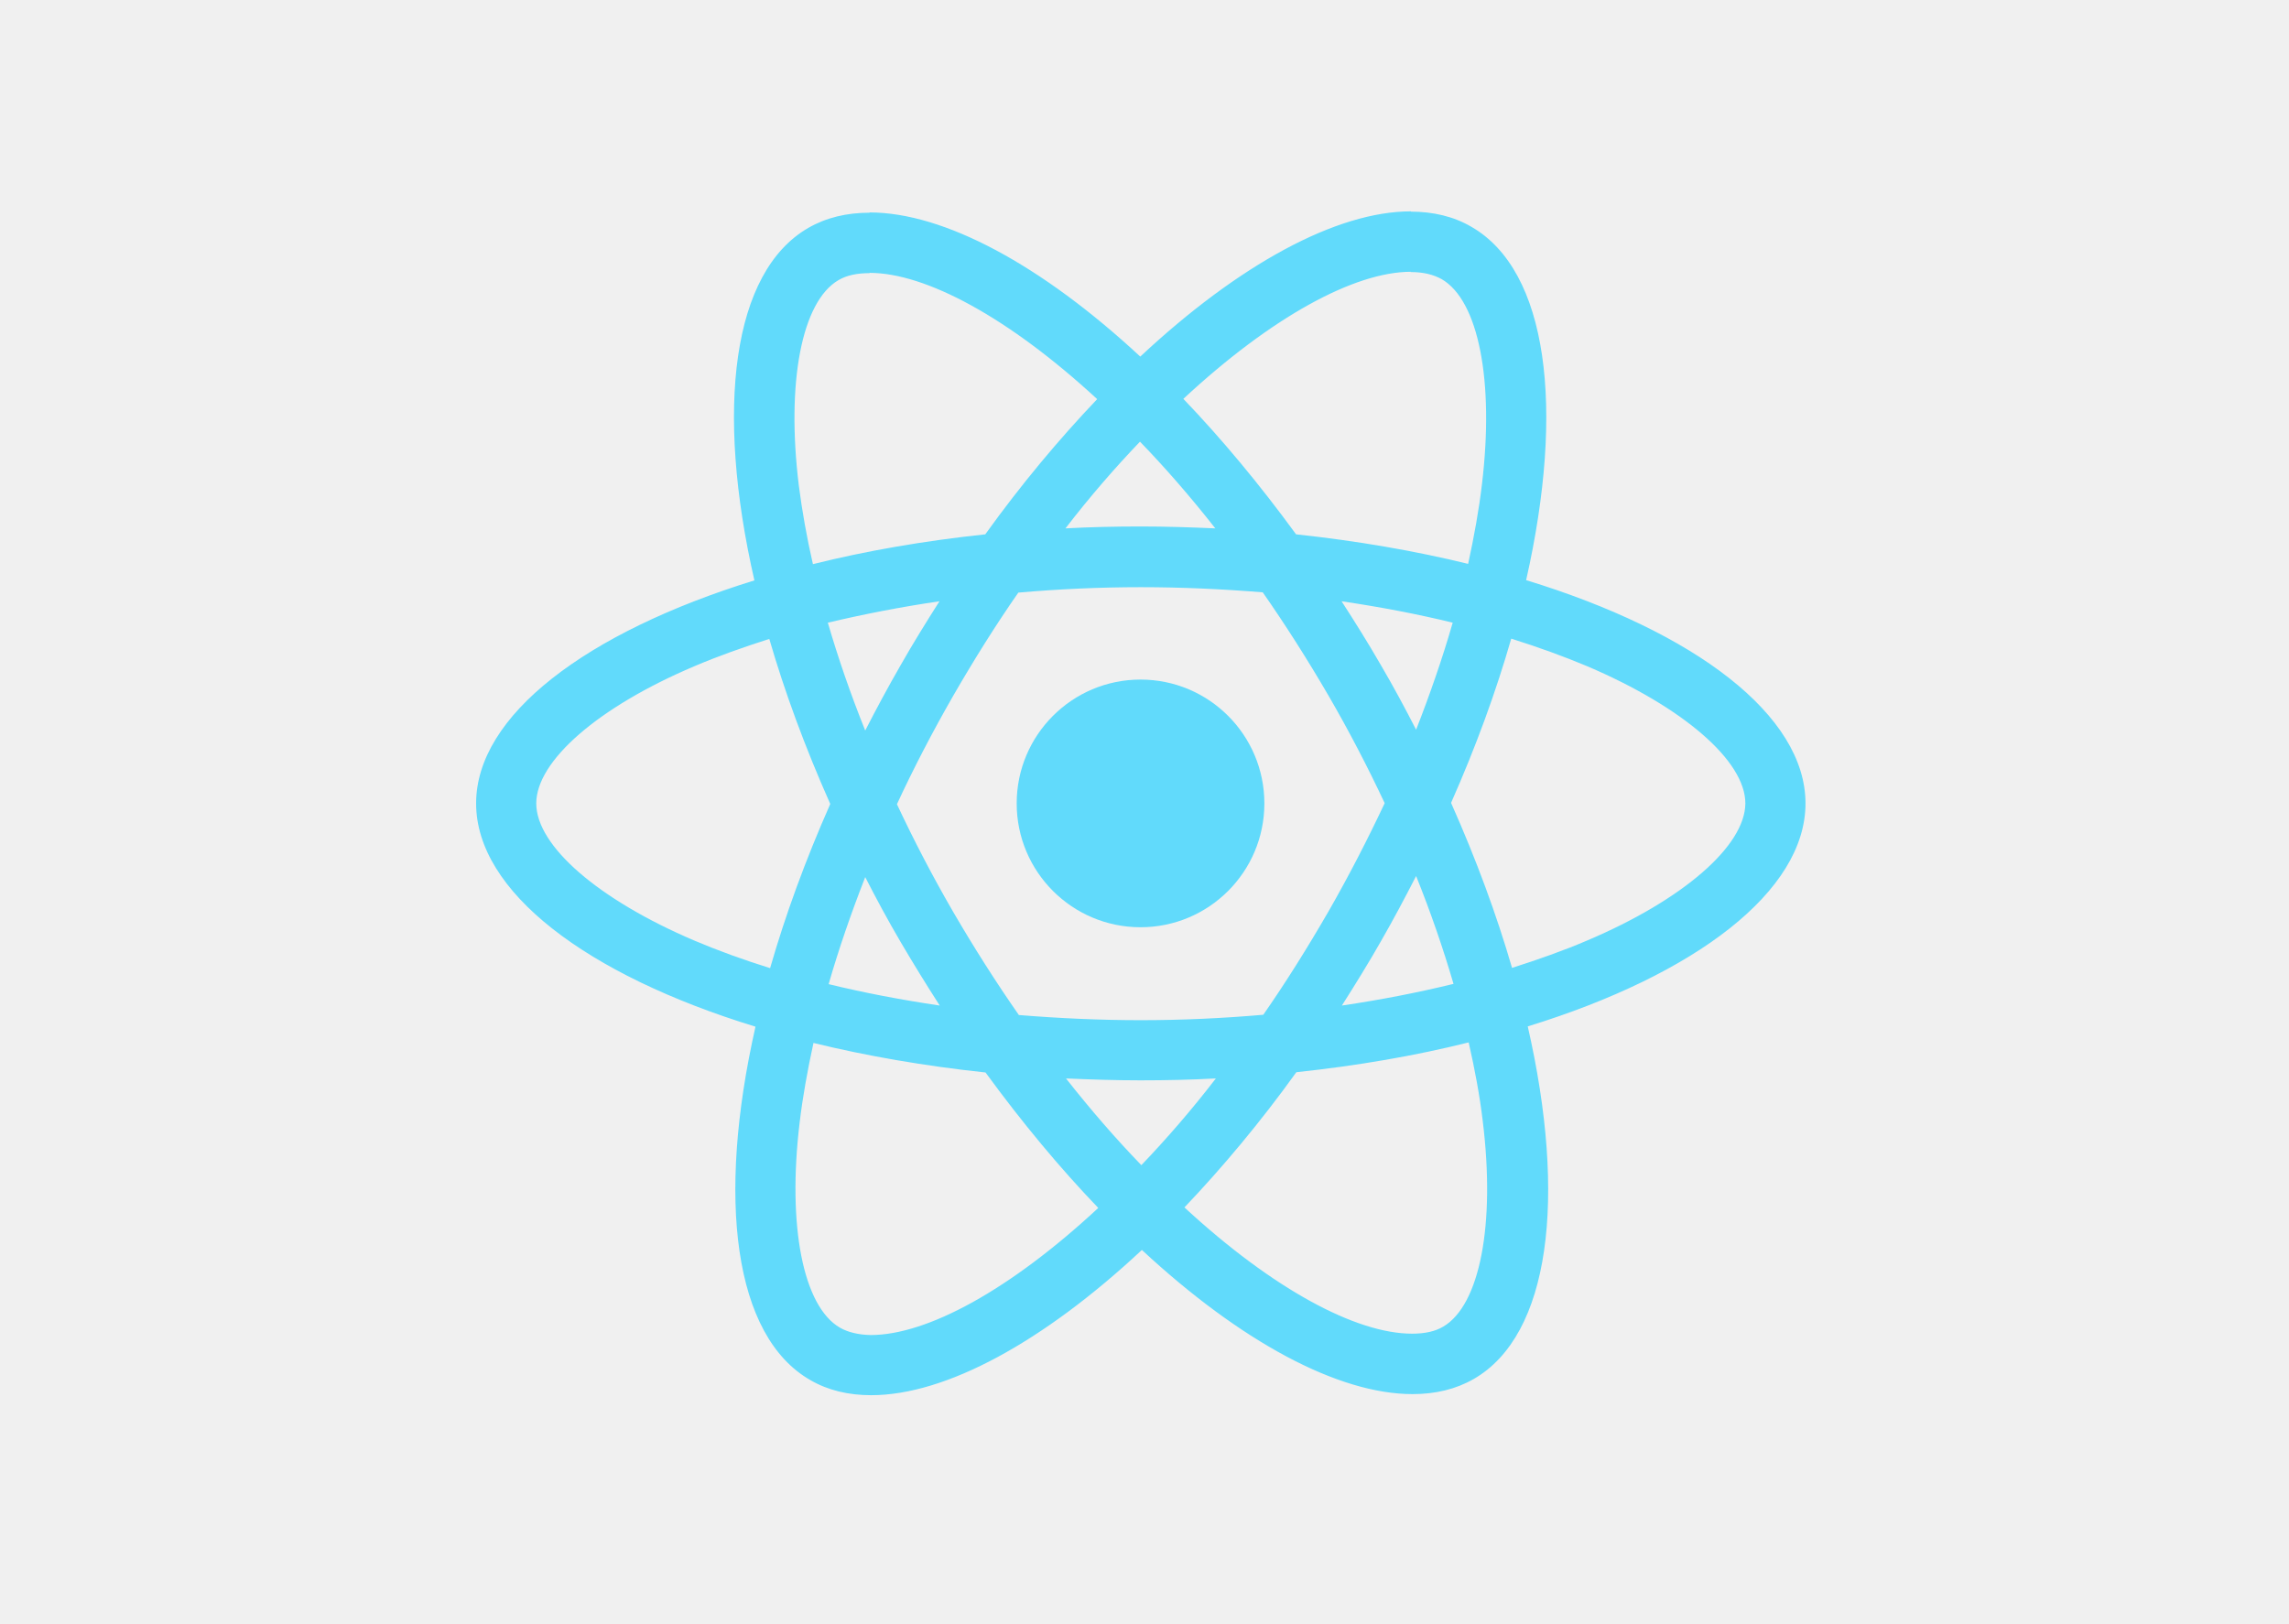
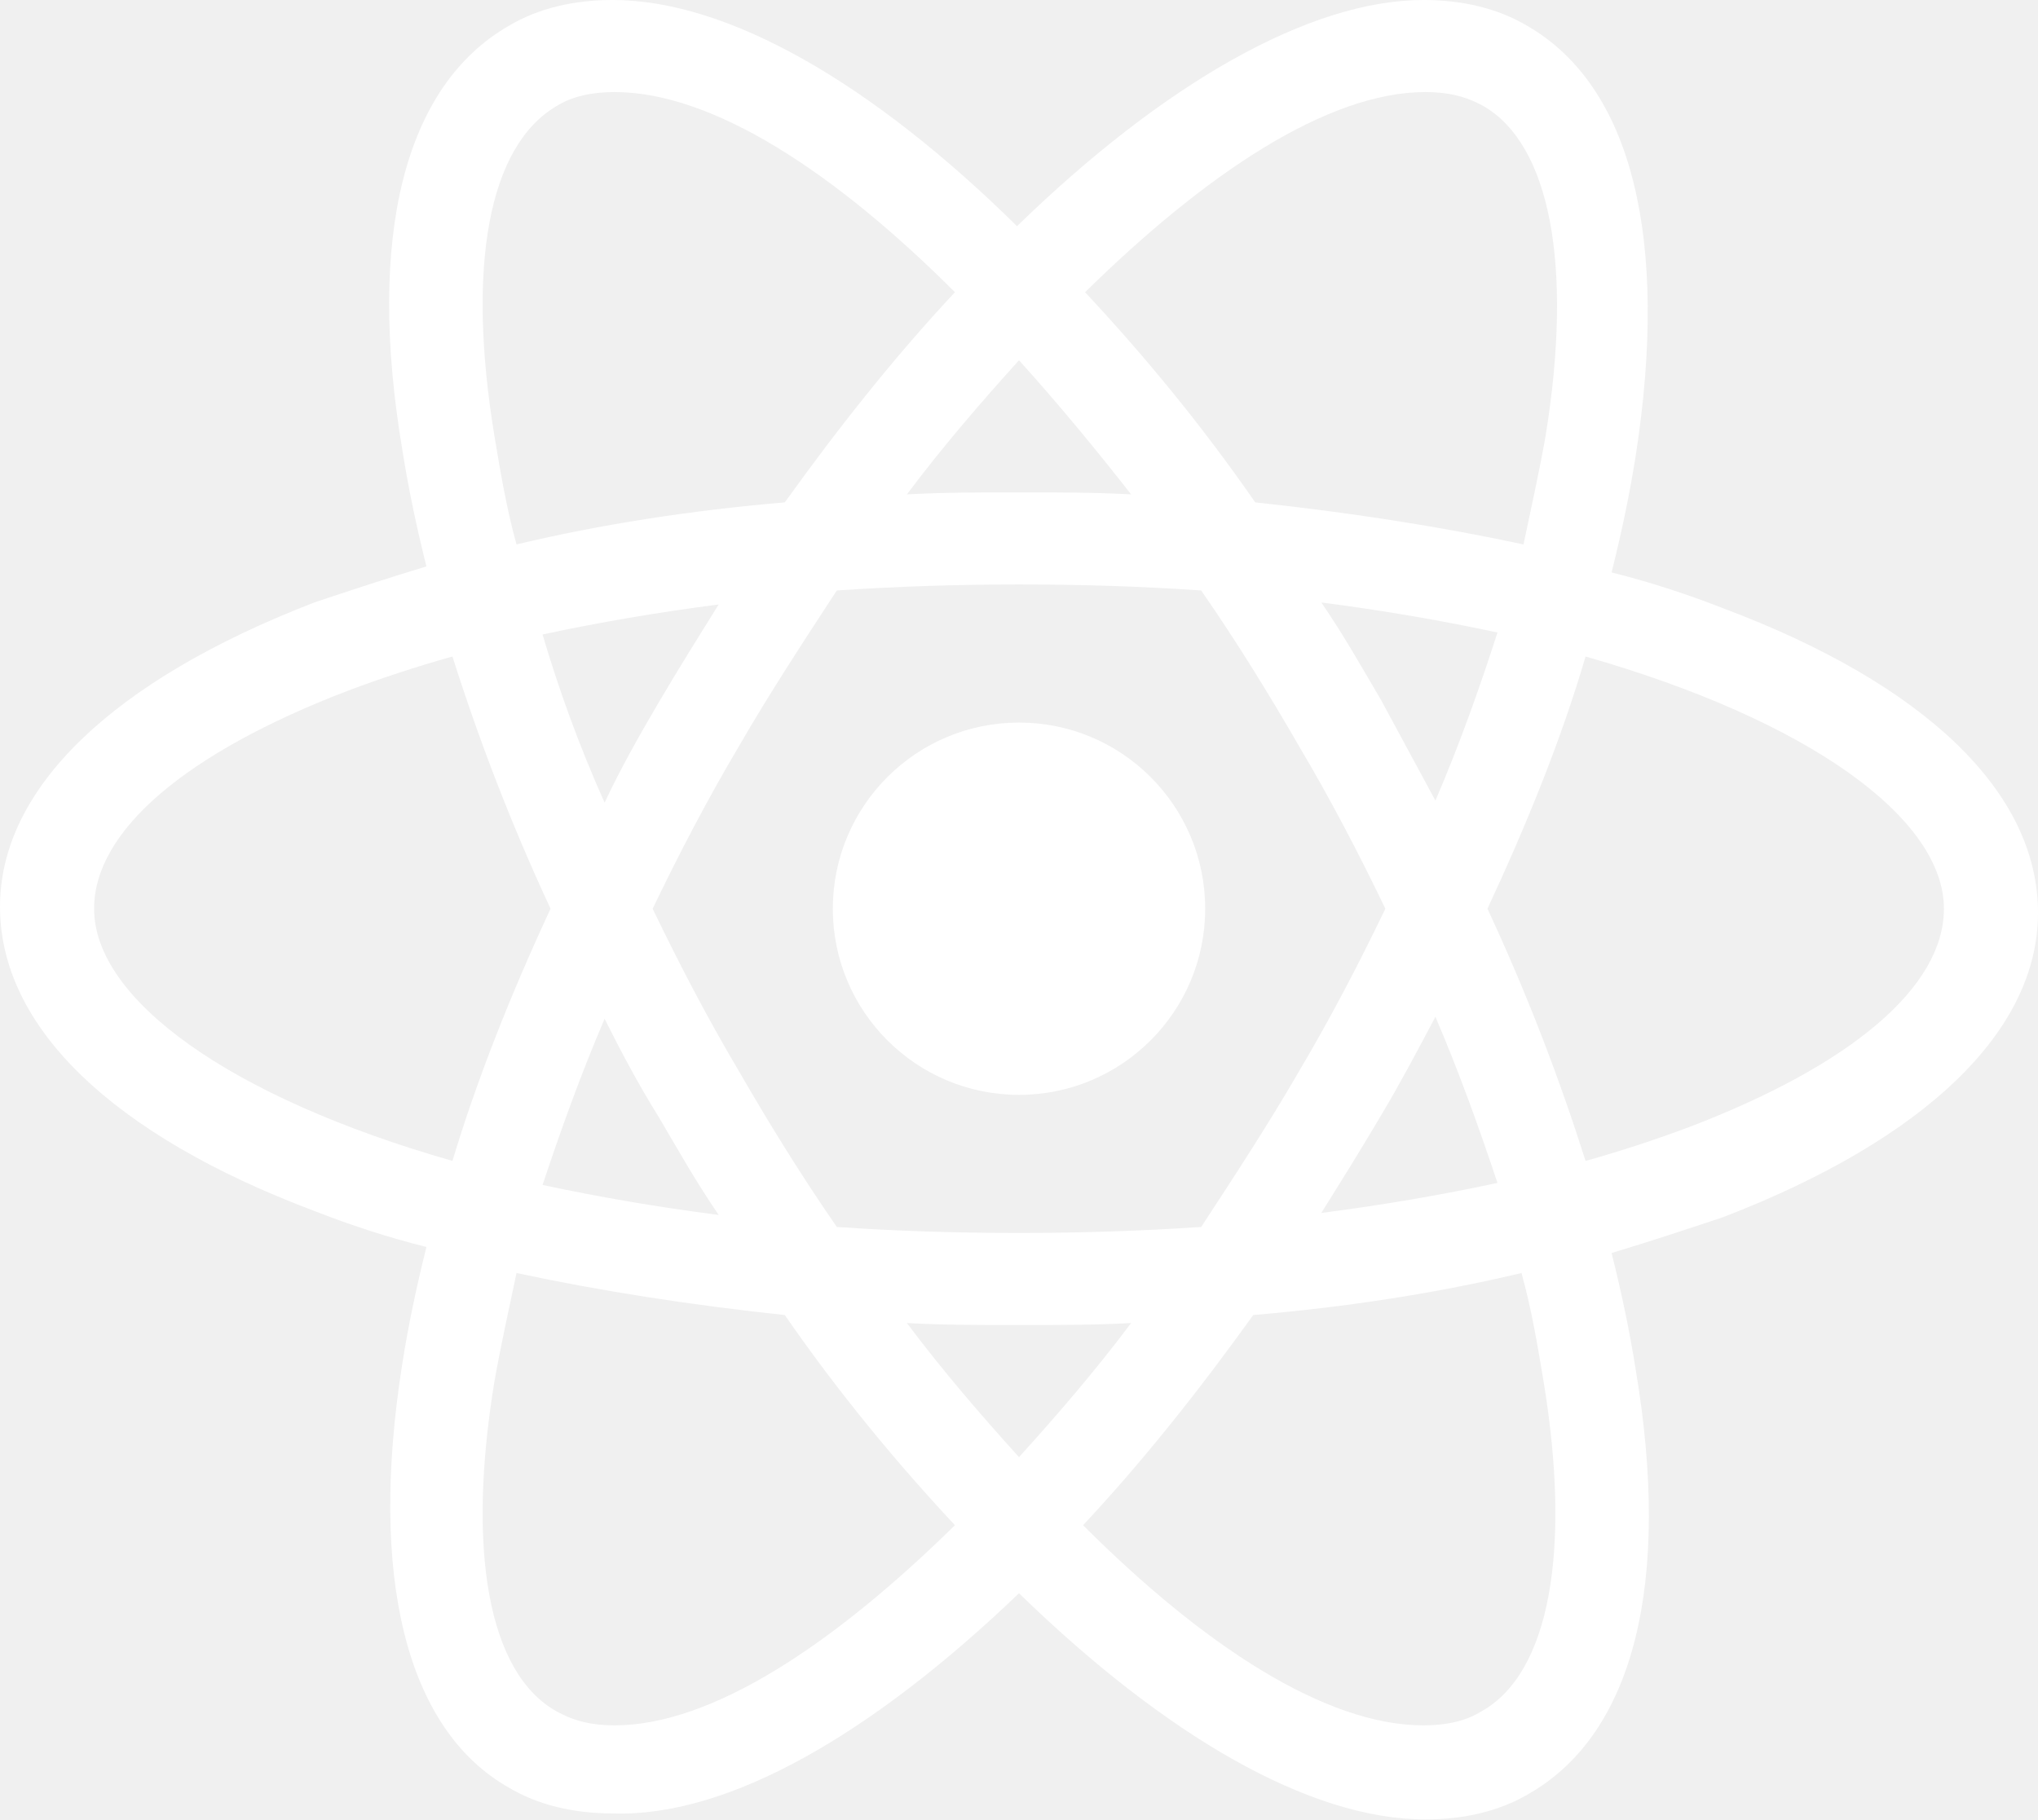
- <svg xmlns="http://www.w3.org/2000/svg" viewBox="0 0 141 100" fill="none">
-   <path d="M111.217 49.497C111.217 44.072 104.424 38.93 94.008 35.742C96.412 25.124 95.343 16.677 90.636 13.973C89.551 13.338 88.283 13.038 86.897 13.038V16.761C87.665 16.761 88.283 16.911 88.8 17.195C91.07 18.497 92.055 23.455 91.287 29.832C91.104 31.401 90.803 33.054 90.436 34.74C87.164 33.939 83.592 33.321 79.837 32.92C77.583 29.832 75.246 27.027 72.893 24.573C78.335 19.515 83.442 16.744 86.914 16.744V13.021C82.324 13.021 76.315 16.293 70.239 21.969C64.163 16.327 58.154 13.088 53.564 13.088V16.811C57.019 16.811 62.144 19.565 67.585 24.59C65.248 27.044 62.911 29.832 60.691 32.92C56.919 33.321 53.347 33.939 50.075 34.757C49.691 33.087 49.408 31.468 49.207 29.916C48.423 23.538 49.391 18.58 51.644 17.262C52.145 16.961 52.796 16.828 53.564 16.828V13.105C52.162 13.105 50.893 13.405 49.792 14.04C45.101 16.744 44.05 25.174 46.47 35.758C36.088 38.964 29.328 44.089 29.328 49.497C29.328 54.923 36.121 60.065 46.537 63.253C44.133 73.871 45.201 82.318 49.908 85.022C50.993 85.656 52.262 85.957 53.664 85.957C58.254 85.957 64.263 82.685 70.339 77.009C76.415 82.652 82.424 85.89 87.014 85.89C88.416 85.89 89.685 85.59 90.787 84.955C95.477 82.251 96.528 73.82 94.108 63.236C104.457 60.048 111.217 54.906 111.217 49.497ZM89.485 38.363C88.867 40.516 88.099 42.736 87.231 44.957C86.547 43.621 85.829 42.286 85.045 40.95C84.277 39.615 83.459 38.312 82.641 37.044C85.011 37.394 87.298 37.828 89.485 38.363ZM81.84 56.142C80.538 58.395 79.202 60.532 77.817 62.519C75.33 62.736 72.809 62.853 70.272 62.853C67.752 62.853 65.231 62.736 62.761 62.535C61.376 60.549 60.024 58.429 58.722 56.192C57.453 54.005 56.301 51.785 55.25 49.547C56.285 47.31 57.453 45.074 58.705 42.887C60.007 40.633 61.342 38.496 62.728 36.51C65.215 36.293 67.735 36.176 70.272 36.176C72.793 36.176 75.313 36.293 77.784 36.493C79.169 38.48 80.521 40.6 81.823 42.837C83.092 45.023 84.243 47.244 85.295 49.481C84.243 51.718 83.092 53.955 81.84 56.142ZM87.231 53.971C88.132 56.208 88.9 58.445 89.535 60.616C87.348 61.15 85.045 61.6 82.658 61.951C83.475 60.666 84.293 59.347 85.061 57.995C85.829 56.659 86.547 55.307 87.231 53.971ZM70.306 71.784C68.753 70.181 67.201 68.395 65.665 66.442C67.168 66.508 68.703 66.559 70.256 66.559C71.825 66.559 73.377 66.525 74.896 66.442C73.394 68.395 71.841 70.181 70.306 71.784ZM57.887 61.951C55.517 61.6 53.23 61.166 51.043 60.632C51.661 58.479 52.429 56.258 53.297 54.038C53.981 55.374 54.699 56.709 55.483 58.045C56.268 59.38 57.069 60.682 57.887 61.951ZM70.222 27.211C71.775 28.814 73.327 30.6 74.863 32.553C73.36 32.486 71.825 32.436 70.272 32.436C68.703 32.436 67.151 32.47 65.632 32.553C67.134 30.6 68.687 28.814 70.222 27.211ZM57.87 37.044C57.053 38.329 56.235 39.648 55.467 41C54.699 42.336 53.981 43.671 53.297 45.007C52.395 42.77 51.628 40.533 50.993 38.363C53.18 37.845 55.483 37.394 57.87 37.044ZM42.764 57.945C36.855 55.424 33.033 52.118 33.033 49.497C33.033 46.877 36.855 43.554 42.764 41.05C44.2 40.433 45.769 39.882 47.388 39.364C48.339 42.636 49.591 46.042 51.144 49.531C49.608 53.003 48.373 56.392 47.438 59.647C45.785 59.13 44.217 58.562 42.764 57.945ZM51.745 81.8C49.474 80.498 48.49 75.54 49.257 69.163C49.441 67.594 49.742 65.941 50.109 64.255C53.38 65.056 56.952 65.674 60.708 66.075C62.961 69.163 65.298 71.968 67.652 74.421C62.21 79.48 57.102 82.251 53.631 82.251C52.88 82.234 52.245 82.084 51.745 81.8ZM91.337 69.079C92.122 75.457 91.154 80.415 88.9 81.733C88.4 82.034 87.749 82.167 86.981 82.167C83.526 82.167 78.401 79.413 72.96 74.388C75.297 71.934 77.633 69.146 79.853 66.058C83.626 65.657 87.198 65.04 90.469 64.222C90.853 65.908 91.154 67.527 91.337 69.079ZM97.764 57.945C96.328 58.562 94.759 59.113 93.14 59.631C92.189 56.359 90.937 52.953 89.384 49.464C90.92 45.992 92.155 42.603 93.09 39.347C94.743 39.865 96.311 40.433 97.78 41.05C103.689 43.571 107.512 46.877 107.512 49.497C107.495 52.118 103.673 55.441 97.764 57.945Z" fill="#61DAFB" />
-   <path d="M70.256 57.127C74.469 57.127 77.884 53.711 77.884 49.497C77.884 45.284 74.469 41.868 70.256 41.868C66.043 41.868 62.627 45.284 62.627 49.497C62.627 53.711 66.043 57.127 70.256 57.127Z" fill="#61DAFB" />
+ <svg xmlns="http://www.w3.org/2000/svg" viewBox="157.761 64.687 101.8 90.9">
+   <g fill="#61DAFB" transform="matrix(1, 0, 0, 1, 144.6614, 62.58652)">
+     <circle cx="64" cy="47.5" r="9.3" style="fill: white;" />
+     <path d="M 64 81.7 C 71.3 88.8 78.5 93 84.3 93 C 86.2 93 88 92.6 89.5 91.7 C 94.7 88.7 96.6 81.2 94.8 70.5 C 94.5 68.6 94.1 66.7 93.6 64.7 C 95.6 64.1 97.4 63.5 99.2 62.9 C 109.3 59 114.9 53.6 114.9 47.7 C 114.9 41.7 109.3 36.3 99.2 32.5 C 97.4 31.8 95.6 31.2 93.6 30.7 C 94.1 28.7 94.5 26.8 94.8 24.9 C 96.5 14 94.6 6.4 89.4 3.4 C 87.9 2.5 86.1 2.1 84.2 2.1 C 78.5 2.1 71.2 6.3 63.9 13.4 C 56.7 6.3 49.5 2.1 43.7 2.1 C 41.8 2.1 40 2.5 38.5 3.4 C 33.3 6.4 31.4 13.9 33.2 24.6 C 33.5 26.5 33.9 28.4 34.4 30.4 C 32.4 31 30.6 31.6 28.8 32.2 C 18.7 36.1 13.1 41.5 13.1 47.4 C 13.1 53.4 18.7 58.8 28.8 62.6 C 30.6 63.3 32.4 63.9 34.4 64.4 C 33.9 66.4 33.5 68.3 33.2 70.2 C 31.5 80.9 33.4 88.5 38.5 91.4 C 40 92.3 41.8 92.7 43.7 92.7 C 49.5 92.9 56.7 88.7 64 81.7 Z M 58.4 68.2 C 60.2 68.3 62.1 68.3 64 68.3 C 65.9 68.3 67.8 68.3 69.6 68.2 C 67.8 70.6 65.9 72.8 64 74.9 C 62.1 72.8 60.2 70.6 58.4 68.2 Z M 46 57.9 C 47 59.6 47.9 61.2 49 62.8 C 45.9 62.4 43 61.9 40.2 61.3 C 41.1 58.6 42.1 55.8 43.3 53 C 44.1 54.6 45 56.3 46 57.9 Z M 40.2 33.8 C 43 33.2 45.9 32.7 49 32.3 C 48 33.9 47 35.5 46 37.2 C 45 38.9 44.1 40.5 43.3 42.2 C 42 39.3 41 36.5 40.2 33.8 Z M 45.7 47.5 C 47 44.8 48.4 42.1 50 39.4 C 51.5 36.8 53.2 34.2 54.9 31.6 C 57.9 31.4 60.9 31.3 64 31.3 C 67.2 31.3 70.2 31.4 73.1 31.6 C 74.9 34.2 76.5 36.8 78 39.4 C 79.6 42.1 81 44.8 82.3 47.5 C 81 50.2 79.6 52.9 78 55.6 C 76.5 58.2 74.8 60.8 73.1 63.4 C 70.1 63.6 67.1 63.7 64 63.7 C 60.8 63.7 57.8 63.6 54.9 63.4 C 53.1 60.8 51.5 58.2 50 55.6 C 48.4 52.9 47 50.2 45.7 47.5 Z M 84.8 42.1 L 82.1 37.1 C 81.1 35.4 80.2 33.8 79.1 32.2 C 82.2 32.6 85.1 33.1 87.9 33.7 C 87 36.5 86 39.3 84.8 42.1 Z M 84.8 52.9 C 86 55.7 87 58.5 87.9 61.2 C 85.1 61.8 82.2 62.3 79.1 62.7 C 80.1 61.1 81.1 59.5 82.1 57.8 C 83 56.3 83.9 54.6 84.8 52.9 Z M 87.1 87.6 C 86.3 88.1 85.3 88.3 84.2 88.3 C 79.3 88.3 73.2 84.3 67.2 78.3 C 70.1 75.2 72.9 71.7 75.7 67.8 C 80.4 67.4 84.9 66.7 89.1 65.7 C 89.6 67.5 89.9 69.3 90.2 71.1 C 91.6 79.6 90.5 85.7 87.1 87.6 Z M 92.3 34.9 C 103.5 38.1 110.2 43 110.2 47.5 C 110.2 51.4 105.6 55.3 97.5 58.4 C 95.9 59 94.1 59.6 92.3 60.1 C 91 56 89.4 51.8 87.4 47.5 C 89.4 43.2 91.1 39 92.3 34.9 Z M 84.3 6.7 C 85.4 6.7 86.3 6.9 87.2 7.4 C 90.5 9.3 91.7 15.3 90.3 23.9 C 90 25.6 89.6 27.4 89.2 29.3 C 85 28.4 80.5 27.7 75.8 27.2 C 73.1 23.3 70.2 19.8 67.3 16.7 C 73.3 10.8 79.4 6.7 84.3 6.7 Z M 69.6 26.8 C 67.8 26.7 65.9 26.7 64 26.7 C 62.1 26.7 60.2 26.7 58.4 26.8 C 60.2 24.4 62.1 22.2 64 20.1 C 65.9 22.2 67.8 24.5 69.6 26.8 Z M 40.9 7.4 C 41.7 6.9 42.7 6.7 43.8 6.7 C 48.7 6.7 54.8 10.7 60.8 16.7 C 57.9 19.8 55.1 23.3 52.3 27.2 C 47.6 27.6 43.1 28.3 38.9 29.3 C 38.4 27.5 38.1 25.7 37.8 23.9 C 36.4 15.4 37.5 9.4 40.9 7.4 Z M 35.7 60.1 C 24.5 56.9 17.8 52 17.8 47.5 C 17.8 43.6 22.4 39.7 30.5 36.6 C 32.1 36 33.9 35.4 35.7 34.9 C 37 39 38.6 43.2 40.6 47.5 C 38.6 51.8 36.9 56.1 35.7 60.1 Z M 37.8 71.1 C 38.1 69.4 38.5 67.6 38.9 65.7 C 43.1 66.6 47.6 67.3 52.3 67.8 C 55 71.7 57.9 75.2 60.8 78.3 C 54.8 84.2 48.7 88.3 43.8 88.3 C 42.7 88.3 41.8 88.1 40.9 87.6 C 37.5 85.7 36.4 79.6 37.8 71.1 Z" style="fill: white;" />
+   </g>
</svg>
